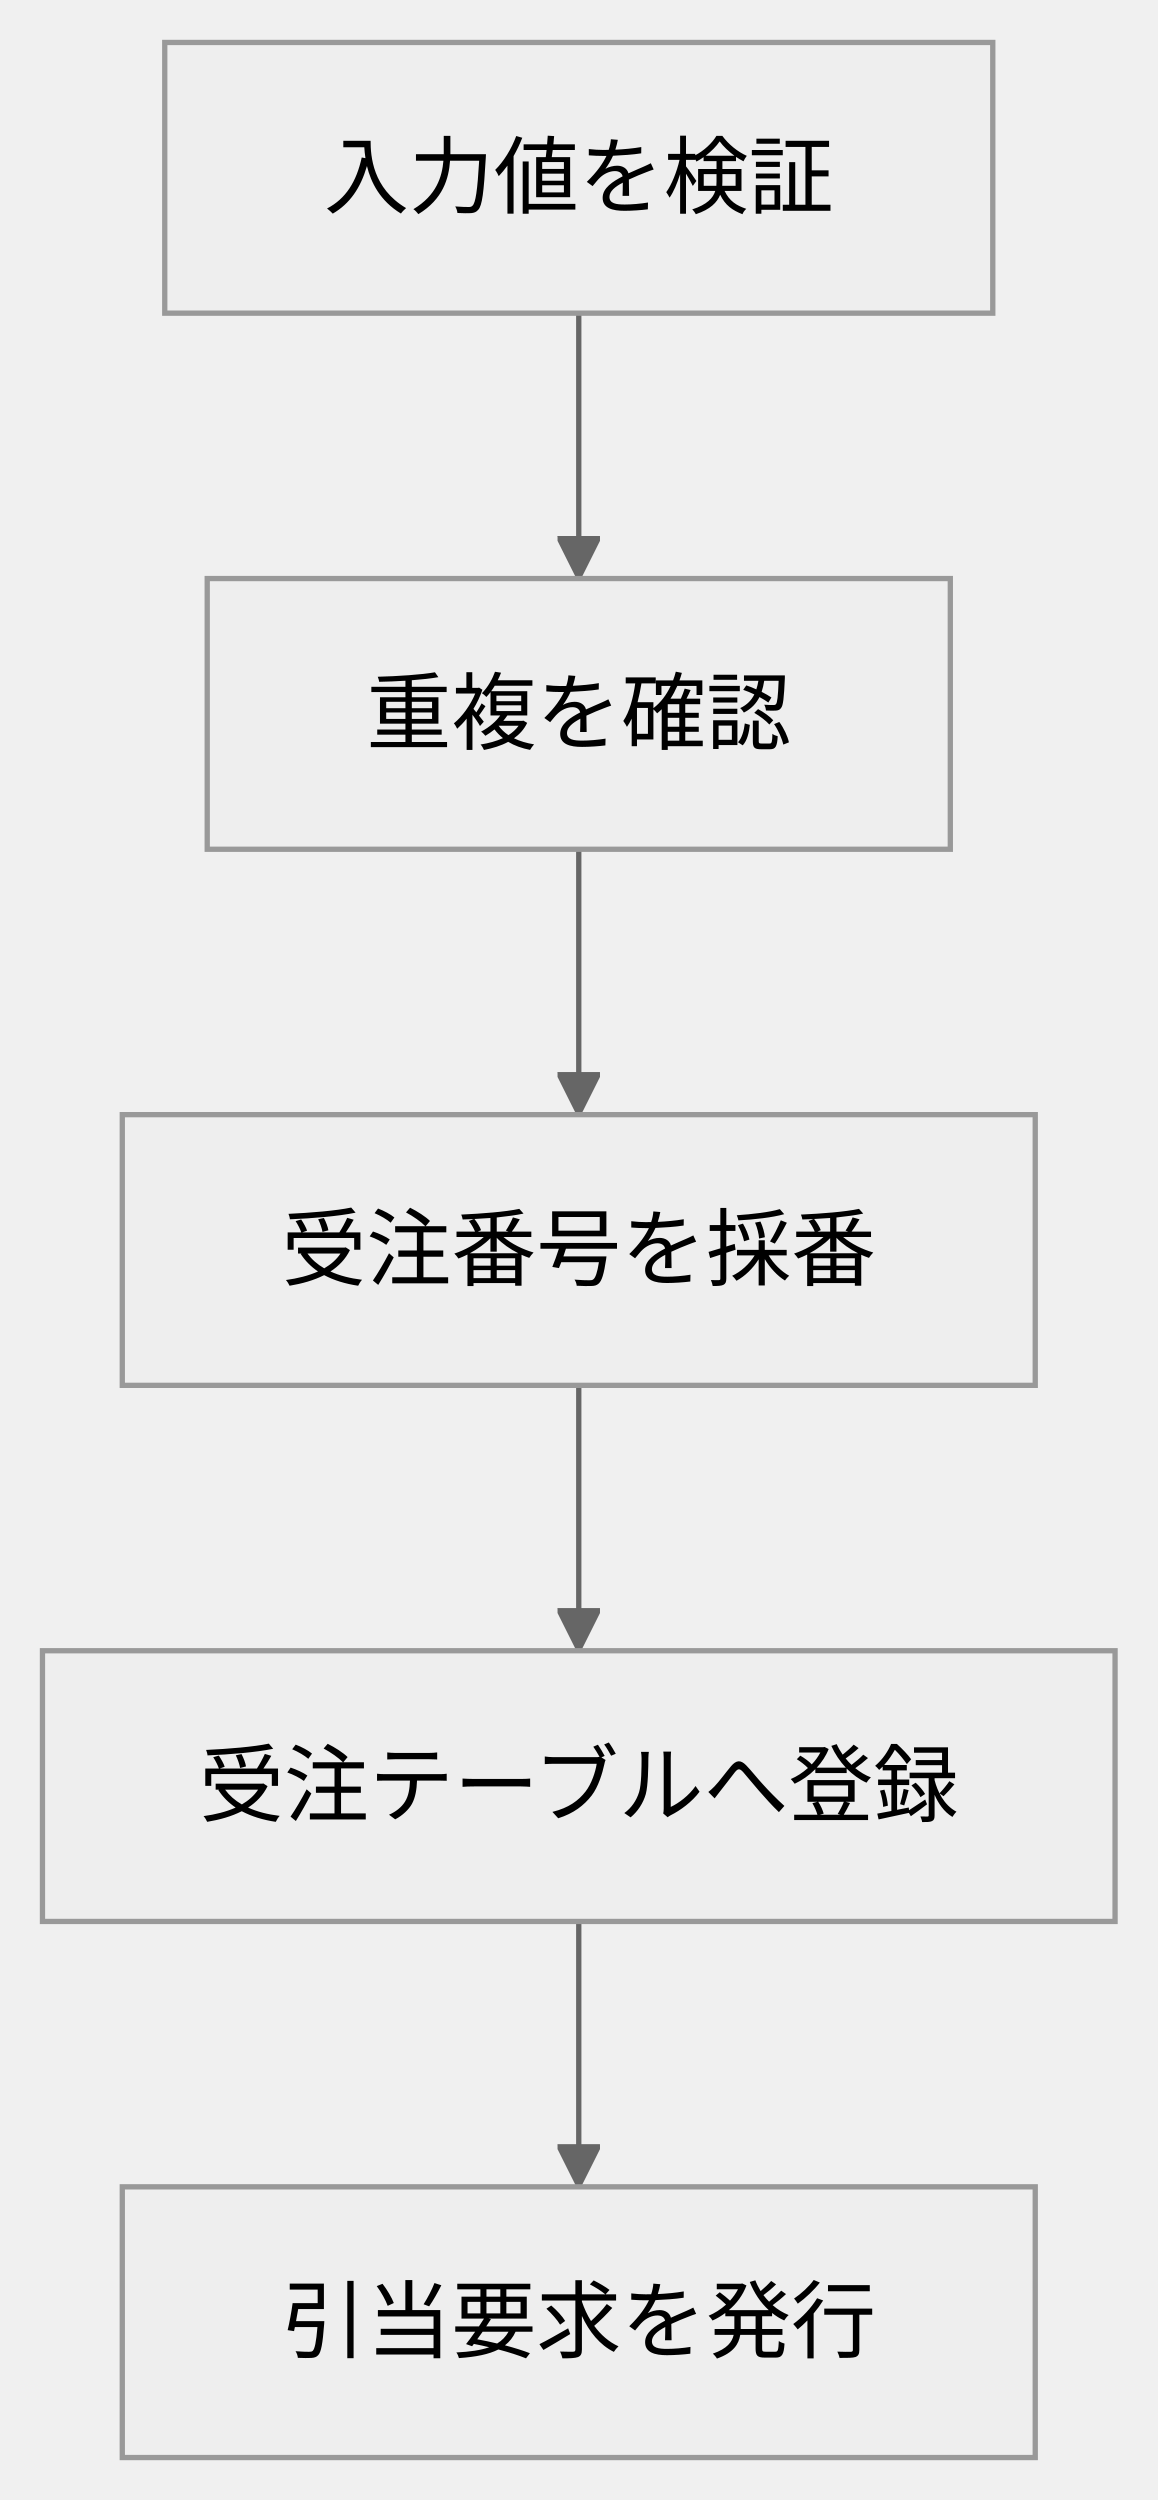
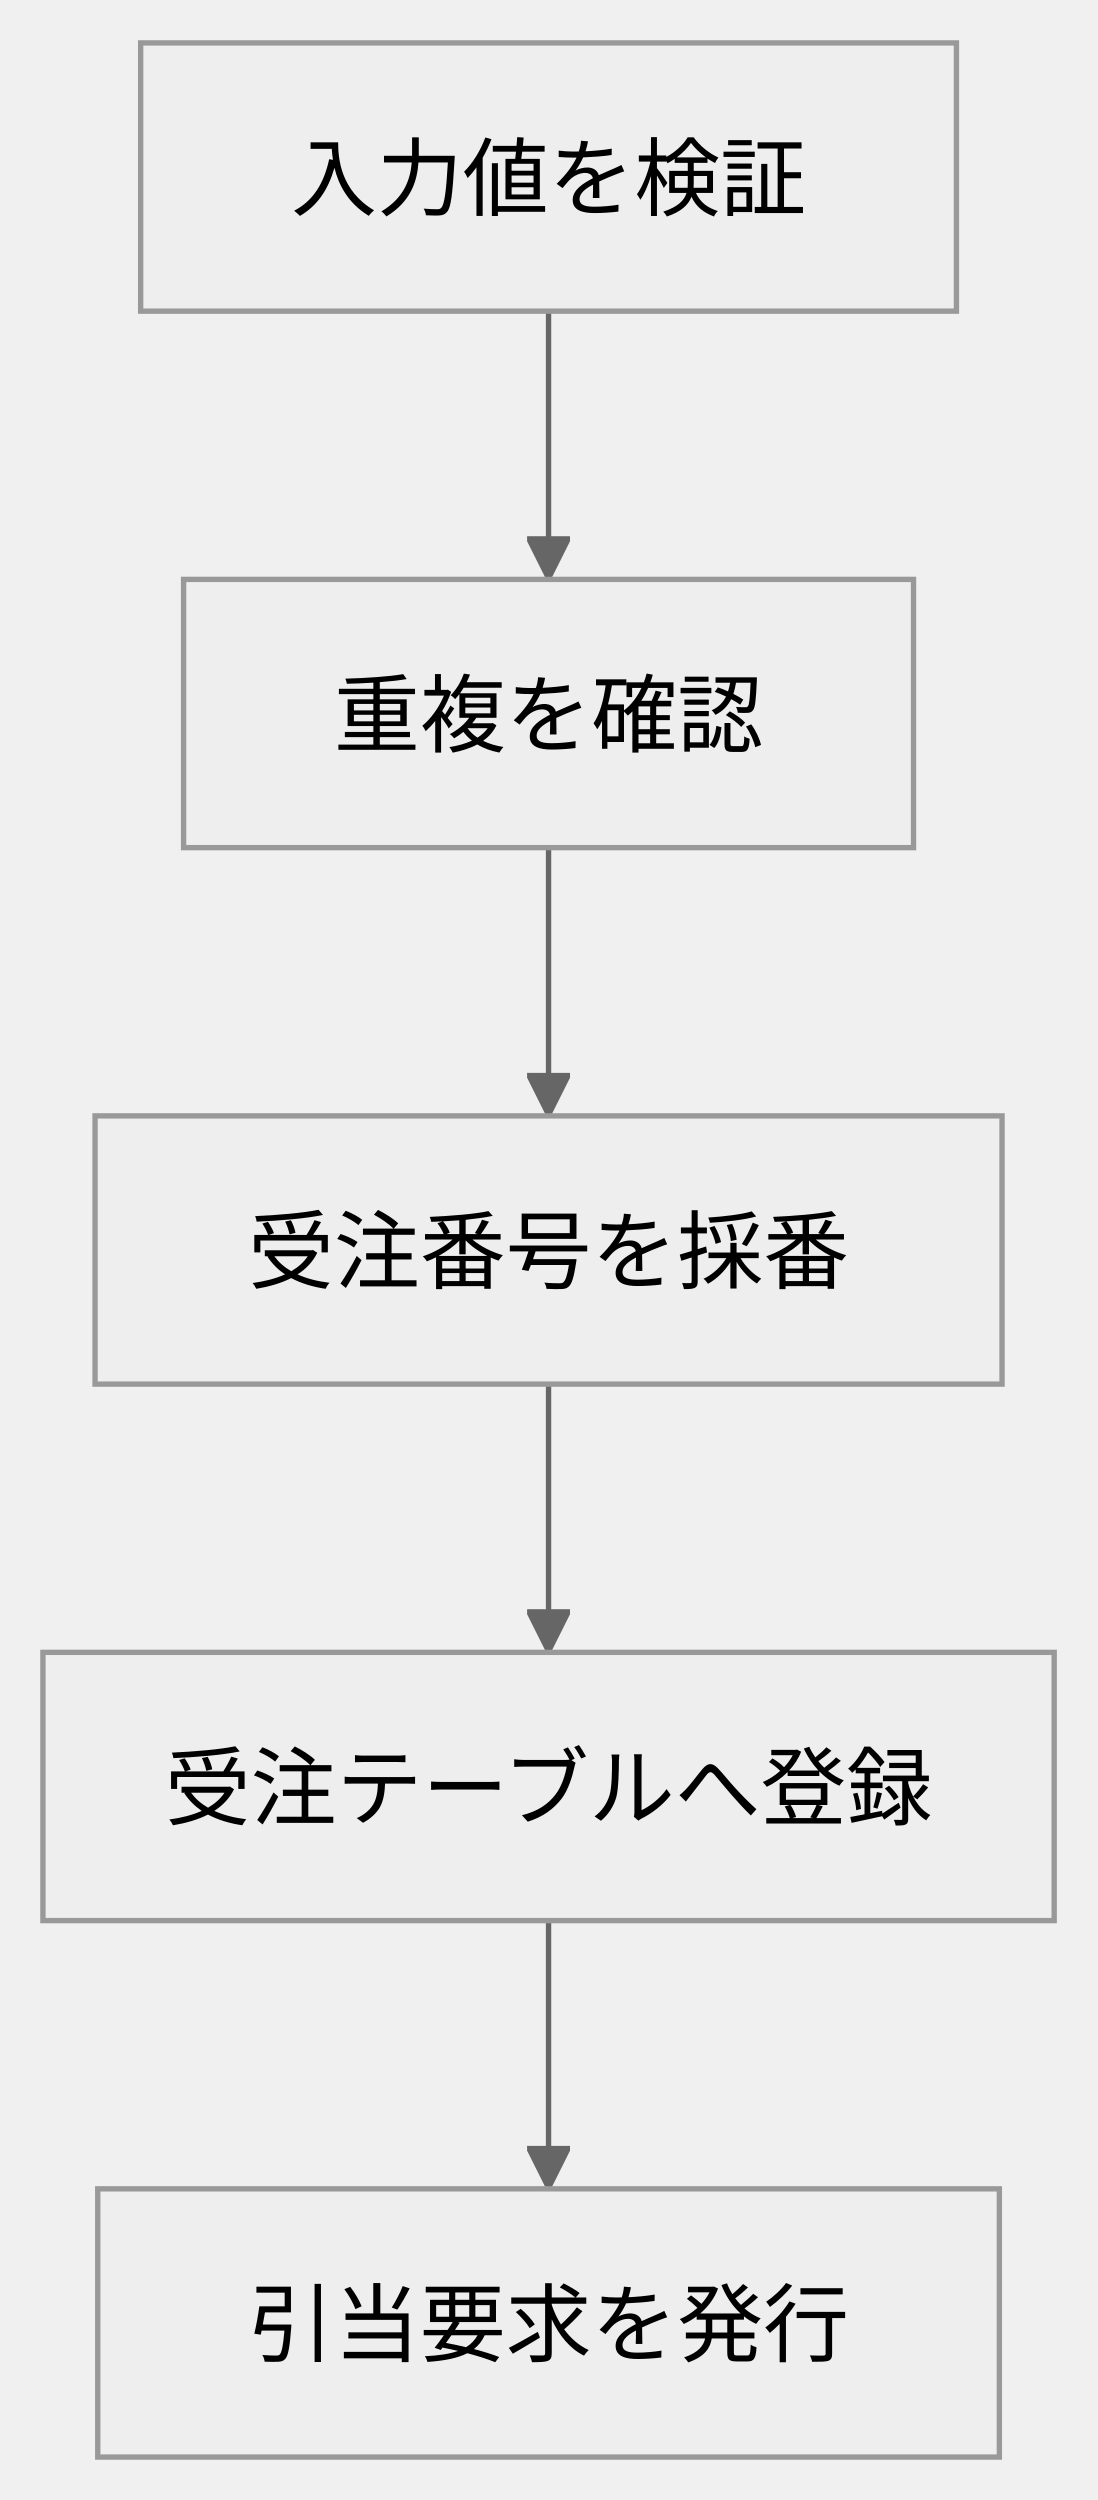
- <svg xmlns="http://www.w3.org/2000/svg" id="my-svg" width="100%" class="flowchart" style="max-width: 218.078px; background-color: transparent;" viewBox="0 0 218.078 471" role="graphics-document document" aria-roledescription="flowchart-v2">
-   <style>#my-svg{font-family:Noto Sans CJK JP,Yu Gothic,sans-serif;font-size:16px;fill:#000000;}@keyframes edge-animation-frame{from{stroke-dashoffset:0;}}@keyframes dash{to{stroke-dashoffset:0;}}#my-svg .edge-animation-slow{stroke-dasharray:9,5!important;stroke-dashoffset:900;animation:dash 50s linear infinite;stroke-linecap:round;}#my-svg .edge-animation-fast{stroke-dasharray:9,5!important;stroke-dashoffset:900;animation:dash 20s linear infinite;stroke-linecap:round;}#my-svg .error-icon{fill:#552222;}#my-svg .error-text{fill:#552222;stroke:#552222;}#my-svg .edge-thickness-normal{stroke-width:1px;}#my-svg .edge-thickness-thick{stroke-width:3.5px;}#my-svg .edge-pattern-solid{stroke-dasharray:0;}#my-svg .edge-thickness-invisible{stroke-width:0;fill:none;}#my-svg .edge-pattern-dashed{stroke-dasharray:3;}#my-svg .edge-pattern-dotted{stroke-dasharray:2;}#my-svg .marker{fill:#666;stroke:#666;}#my-svg .marker.cross{stroke:#666;}#my-svg svg{font-family:Noto Sans CJK JP,Yu Gothic,sans-serif;font-size:16px;}#my-svg p{margin:0;}#my-svg .label{font-family:Noto Sans CJK JP,Yu Gothic,sans-serif;color:#000000;}#my-svg .cluster-label text{fill:#333;}#my-svg .cluster-label span{color:#333;}#my-svg .cluster-label span p{background-color:transparent;}#my-svg .label text,#my-svg span{fill:#000000;color:#000000;}#my-svg .node rect,#my-svg .node circle,#my-svg .node ellipse,#my-svg .node polygon,#my-svg .node path{fill:#eee;stroke:#999;stroke-width:1px;}#my-svg .rough-node .label text,#my-svg .node .label text,#my-svg .image-shape .label,#my-svg .icon-shape .label{text-anchor:middle;}#my-svg .node .katex path{fill:#000;stroke:#000;stroke-width:1px;}#my-svg .rough-node .label,#my-svg .node .label,#my-svg .image-shape .label,#my-svg .icon-shape .label{text-align:center;}#my-svg .node.clickable{cursor:pointer;}#my-svg .root .anchor path{fill:#666!important;stroke-width:0;stroke:#666;}#my-svg .arrowheadPath{fill:#333333;}#my-svg .edgePath .path{stroke:#666;stroke-width:1px;}#my-svg .flowchart-link{stroke:#666;fill:none;}#my-svg .edgeLabel{background-color:white;text-align:center;}#my-svg .edgeLabel p{background-color:white;}#my-svg .edgeLabel rect{opacity:0.5;background-color:white;fill:white;}#my-svg .labelBkg{background-color:rgba(255, 255, 255, 0.5);}#my-svg .cluster rect{fill:hsl(0, 0%, 98.922%);stroke:#707070;stroke-width:1px;}#my-svg .cluster text{fill:#333;}#my-svg .cluster span{color:#333;}#my-svg div.mermaidTooltip{position:absolute;text-align:center;max-width:200px;padding:2px;font-family:Noto Sans CJK JP,Yu Gothic,sans-serif;font-size:12px;background:hsl(-160, 0%, 93.333%);border:1px solid #707070;border-radius:2px;pointer-events:none;z-index:100;}#my-svg .flowchartTitleText{text-anchor:middle;font-size:18px;fill:#000000;}#my-svg rect.text{fill:none;stroke-width:0;}#my-svg .icon-shape,#my-svg .image-shape{background-color:white;text-align:center;}#my-svg .icon-shape p,#my-svg .image-shape p{background-color:white;padding:2px;}#my-svg .icon-shape .label rect,#my-svg .image-shape .label rect{opacity:0.5;background-color:white;fill:white;}#my-svg .label-icon{display:inline-block;height:1em;overflow:visible;vertical-align:-0.125em;}#my-svg .node .label-icon path{fill:currentColor;stroke:revert;stroke-width:revert;}#my-svg .node .neo-node{stroke:#999;}#my-svg [data-look="neo"].node rect,#my-svg [data-look="neo"].cluster rect,#my-svg [data-look="neo"].node polygon{stroke:url(#my-svg-gradient);filter:drop-shadow( 1px 2px 2px rgba(185,185,185,1));}#my-svg [data-look="neo"].swimlane.cluster rect{filter:none;}#my-svg [data-look="neo"].node path{stroke:url(#my-svg-gradient);stroke-width:1px;}#my-svg [data-look="neo"].node .outer-path{filter:drop-shadow( 1px 2px 2px rgba(185,185,185,1));}#my-svg [data-look="neo"].node .neo-line path{stroke:#999;filter:none;}#my-svg [data-look="neo"].node circle{stroke:url(#my-svg-gradient);filter:drop-shadow( 1px 2px 2px rgba(185,185,185,1));}#my-svg [data-look="neo"].node circle .state-start{fill:#000000;}#my-svg [data-look="neo"].icon-shape .icon{fill:url(#my-svg-gradient);filter:drop-shadow( 1px 2px 2px rgba(185,185,185,1));}#my-svg [data-look="neo"].icon-shape .icon-neo path{stroke:url(#my-svg-gradient);filter:drop-shadow( 1px 2px 2px rgba(185,185,185,1));}#my-svg :root{--mermaid-font-family:"trebuchet ms",verdana,arial,sans-serif;}</style>
+ <svg xmlns="http://www.w3.org/2000/svg" id="my-svg" width="100%" class="flowchart" style="max-width: 204.5px; background-color: transparent;" viewBox="0 0 204.5 466" role="graphics-document document" aria-roledescription="flowchart-v2">
+   <style>#my-svg{font-family:Meiryo UI,Yu Gothic,MS PGothic,sans-serif;font-size:16px;fill:#000000;}@keyframes edge-animation-frame{from{stroke-dashoffset:0;}}@keyframes dash{to{stroke-dashoffset:0;}}#my-svg .edge-animation-slow{stroke-dasharray:9,5!important;stroke-dashoffset:900;animation:dash 50s linear infinite;stroke-linecap:round;}#my-svg .edge-animation-fast{stroke-dasharray:9,5!important;stroke-dashoffset:900;animation:dash 20s linear infinite;stroke-linecap:round;}#my-svg .error-icon{fill:#552222;}#my-svg .error-text{fill:#552222;stroke:#552222;}#my-svg .edge-thickness-normal{stroke-width:1px;}#my-svg .edge-thickness-thick{stroke-width:3.5px;}#my-svg .edge-pattern-solid{stroke-dasharray:0;}#my-svg .edge-thickness-invisible{stroke-width:0;fill:none;}#my-svg .edge-pattern-dashed{stroke-dasharray:3;}#my-svg .edge-pattern-dotted{stroke-dasharray:2;}#my-svg .marker{fill:#666;stroke:#666;}#my-svg .marker.cross{stroke:#666;}#my-svg svg{font-family:Meiryo UI,Yu Gothic,MS PGothic,sans-serif;font-size:16px;}#my-svg p{margin:0;}#my-svg .label{font-family:Meiryo UI,Yu Gothic,MS PGothic,sans-serif;color:#000000;}#my-svg .cluster-label text{fill:#333;}#my-svg .cluster-label span{color:#333;}#my-svg .cluster-label span p{background-color:transparent;}#my-svg .label text,#my-svg span{fill:#000000;color:#000000;}#my-svg .node rect,#my-svg .node circle,#my-svg .node ellipse,#my-svg .node polygon,#my-svg .node path{fill:#eee;stroke:#999;stroke-width:1px;}#my-svg .rough-node .label text,#my-svg .node .label text,#my-svg .image-shape .label,#my-svg .icon-shape .label{text-anchor:middle;}#my-svg .node .katex path{fill:#000;stroke:#000;stroke-width:1px;}#my-svg .rough-node .label,#my-svg .node .label,#my-svg .image-shape .label,#my-svg .icon-shape .label{text-align:center;}#my-svg .node.clickable{cursor:pointer;}#my-svg .root .anchor path{fill:#666!important;stroke-width:0;stroke:#666;}#my-svg .arrowheadPath{fill:#333333;}#my-svg .edgePath .path{stroke:#666;stroke-width:1px;}#my-svg .flowchart-link{stroke:#666;fill:none;}#my-svg .edgeLabel{background-color:white;text-align:center;}#my-svg .edgeLabel p{background-color:white;}#my-svg .edgeLabel rect{opacity:0.5;background-color:white;fill:white;}#my-svg .labelBkg{background-color:rgba(255, 255, 255, 0.5);}#my-svg .cluster rect{fill:hsl(0, 0%, 98.922%);stroke:#707070;stroke-width:1px;}#my-svg .cluster text{fill:#333;}#my-svg .cluster span{color:#333;}#my-svg div.mermaidTooltip{position:absolute;text-align:center;max-width:200px;padding:2px;font-family:Meiryo UI,Yu Gothic,MS PGothic,sans-serif;font-size:12px;background:hsl(-160, 0%, 93.333%);border:1px solid #707070;border-radius:2px;pointer-events:none;z-index:100;}#my-svg .flowchartTitleText{text-anchor:middle;font-size:18px;fill:#000000;}#my-svg rect.text{fill:none;stroke-width:0;}#my-svg .icon-shape,#my-svg .image-shape{background-color:white;text-align:center;}#my-svg .icon-shape p,#my-svg .image-shape p{background-color:white;padding:2px;}#my-svg .icon-shape .label rect,#my-svg .image-shape .label rect{opacity:0.5;background-color:white;fill:white;}#my-svg .label-icon{display:inline-block;height:1em;overflow:visible;vertical-align:-0.125em;}#my-svg .node .label-icon path{fill:currentColor;stroke:revert;stroke-width:revert;}#my-svg .node .neo-node{stroke:#999;}#my-svg [data-look="neo"].node rect,#my-svg [data-look="neo"].cluster rect,#my-svg [data-look="neo"].node polygon{stroke:url(#my-svg-gradient);filter:drop-shadow( 1px 2px 2px rgba(185,185,185,1));}#my-svg [data-look="neo"].swimlane.cluster rect{filter:none;}#my-svg [data-look="neo"].node path{stroke:url(#my-svg-gradient);stroke-width:1px;}#my-svg [data-look="neo"].node .outer-path{filter:drop-shadow( 1px 2px 2px rgba(185,185,185,1));}#my-svg [data-look="neo"].node .neo-line path{stroke:#999;filter:none;}#my-svg [data-look="neo"].node circle{stroke:url(#my-svg-gradient);filter:drop-shadow( 1px 2px 2px rgba(185,185,185,1));}#my-svg [data-look="neo"].node circle .state-start{fill:#000000;}#my-svg [data-look="neo"].icon-shape .icon{fill:url(#my-svg-gradient);filter:drop-shadow( 1px 2px 2px rgba(185,185,185,1));}#my-svg [data-look="neo"].icon-shape .icon-neo path{stroke:url(#my-svg-gradient);filter:drop-shadow( 1px 2px 2px rgba(185,185,185,1));}#my-svg :root{--mermaid-font-family:"trebuchet ms",verdana,arial,sans-serif;}</style>
  <g>
    <marker id="my-svg_flowchart-v2-pointEnd" class="marker flowchart-v2" viewBox="0 0 10 10" refX="5" refY="5" markerUnits="userSpaceOnUse" markerWidth="8" markerHeight="8" orient="auto">
      <path d="M 0 0 L 10 5 L 0 10 z" class="arrowMarkerPath" style="stroke-width: 1; stroke-dasharray: 1, 0;" />
    </marker>
    <marker id="my-svg_flowchart-v2-pointStart" class="marker flowchart-v2" viewBox="0 0 10 10" refX="4.5" refY="5" markerUnits="userSpaceOnUse" markerWidth="8" markerHeight="8" orient="auto">
      <path d="M 0 5 L 10 10 L 10 0 z" class="arrowMarkerPath" style="stroke-width: 1; stroke-dasharray: 1, 0;" />
    </marker>
    <marker id="my-svg_flowchart-v2-pointEnd-margin" class="marker flowchart-v2" viewBox="0 0 11.5 14" refX="11.5" refY="7" markerUnits="userSpaceOnUse" markerWidth="10.5" markerHeight="14" orient="auto">
      <path d="M 0 0 L 11.5 7 L 0 14 z" class="arrowMarkerPath" style="stroke-width: 0; stroke-dasharray: 1, 0;" />
    </marker>
    <marker id="my-svg_flowchart-v2-pointStart-margin" class="marker flowchart-v2" viewBox="0 0 11.5 14" refX="1" refY="7" markerUnits="userSpaceOnUse" markerWidth="11.5" markerHeight="14" orient="auto">
      <polygon points="0,7 11.5,14 11.5,0" class="arrowMarkerPath" style="stroke-width: 0; stroke-dasharray: 1, 0;" />
    </marker>
    <marker id="my-svg_flowchart-v2-circleEnd" class="marker flowchart-v2" viewBox="0 0 10 10" refX="11" refY="5" markerUnits="userSpaceOnUse" markerWidth="11" markerHeight="11" orient="auto">
      <circle cx="5" cy="5" r="5" class="arrowMarkerPath" style="stroke-width: 1; stroke-dasharray: 1, 0;" />
    </marker>
    <marker id="my-svg_flowchart-v2-circleStart" class="marker flowchart-v2" viewBox="0 0 10 10" refX="-1" refY="5" markerUnits="userSpaceOnUse" markerWidth="11" markerHeight="11" orient="auto">
      <circle cx="5" cy="5" r="5" class="arrowMarkerPath" style="stroke-width: 1; stroke-dasharray: 1, 0;" />
    </marker>
    <marker id="my-svg_flowchart-v2-circleEnd-margin" class="marker flowchart-v2" viewBox="0 0 10 10" refY="5" refX="12.25" markerUnits="userSpaceOnUse" markerWidth="14" markerHeight="14" orient="auto">
      <circle cx="5" cy="5" r="5" class="arrowMarkerPath" style="stroke-width: 0; stroke-dasharray: 1, 0;" />
    </marker>
    <marker id="my-svg_flowchart-v2-circleStart-margin" class="marker flowchart-v2" viewBox="0 0 10 10" refX="-2" refY="5" markerUnits="userSpaceOnUse" markerWidth="14" markerHeight="14" orient="auto">
      <circle cx="5" cy="5" r="5" class="arrowMarkerPath" style="stroke-width: 0; stroke-dasharray: 1, 0;" />
    </marker>
    <marker id="my-svg_flowchart-v2-crossEnd" class="marker cross flowchart-v2" viewBox="0 0 11 11" refX="12" refY="5.2" markerUnits="userSpaceOnUse" markerWidth="11" markerHeight="11" orient="auto">
      <path d="M 1,1 l 9,9 M 10,1 l -9,9" class="arrowMarkerPath" style="stroke-width: 2; stroke-dasharray: 1, 0;" />
    </marker>
    <marker id="my-svg_flowchart-v2-crossStart" class="marker cross flowchart-v2" viewBox="0 0 11 11" refX="-1" refY="5.2" markerUnits="userSpaceOnUse" markerWidth="11" markerHeight="11" orient="auto">
      <path d="M 1,1 l 9,9 M 10,1 l -9,9" class="arrowMarkerPath" style="stroke-width: 2; stroke-dasharray: 1, 0;" />
    </marker>
    <marker id="my-svg_flowchart-v2-crossEnd-margin" class="marker cross flowchart-v2" viewBox="0 0 15 15" refX="17.7" refY="7.5" markerUnits="userSpaceOnUse" markerWidth="12" markerHeight="12" orient="auto">
      <path d="M 1,1 L 14,14 M 1,14 L 14,1" class="arrowMarkerPath" style="stroke-width: 2.5;" />
    </marker>
    <marker id="my-svg_flowchart-v2-crossStart-margin" class="marker cross flowchart-v2" viewBox="0 0 15 15" refX="-3.5" refY="7.5" markerUnits="userSpaceOnUse" markerWidth="12" markerHeight="12" orient="auto">
      <path d="M 1,1 L 14,14 M 1,14 L 14,1" class="arrowMarkerPath" style="stroke-width: 2.5; stroke-dasharray: 1, 0;" />
    </marker>
    <g class="root">
      <g class="clusters" />
      <g class="edgePaths">
-         <path d="M109.039,59L109.039,63.167C109.039,67.333,109.039,75.667,109.039,83.333C109.039,91,109.039,98,109.039,101.5L109.039,105" id="my-svg-L_A_B_0" class="edge-thickness-normal edge-pattern-solid edge-thickness-normal edge-pattern-solid flowchart-link" style=";" data-edge="true" data-et="edge" data-id="L_A_B_0" data-points="W3sieCI6MTA5LjAzOTA2MjUsInkiOjU5fSx7IngiOjEwOS4wMzkwNjI1LCJ5Ijo4NH0seyJ4IjoxMDkuMDM5MDYyNSwieSI6MTA5fV0=" data-look="classic" marker-end="url(#my-svg_flowchart-v2-pointEnd)" />
-         <path d="M109.039,160L109.039,164.167C109.039,168.333,109.039,176.667,109.039,184.333C109.039,192,109.039,199,109.039,202.5L109.039,206" id="my-svg-L_B_C_0" class="edge-thickness-normal edge-pattern-solid edge-thickness-normal edge-pattern-solid flowchart-link" style=";" data-edge="true" data-et="edge" data-id="L_B_C_0" data-points="W3sieCI6MTA5LjAzOTA2MjUsInkiOjE2MH0seyJ4IjoxMDkuMDM5MDYyNSwieSI6MTg1fSx7IngiOjEwOS4wMzkwNjI1LCJ5IjoyMTB9XQ==" data-look="classic" marker-end="url(#my-svg_flowchart-v2-pointEnd)" />
-         <path d="M109.039,261L109.039,265.167C109.039,269.333,109.039,277.667,109.039,285.333C109.039,293,109.039,300,109.039,303.5L109.039,307" id="my-svg-L_C_D_0" class="edge-thickness-normal edge-pattern-solid edge-thickness-normal edge-pattern-solid flowchart-link" style=";" data-edge="true" data-et="edge" data-id="L_C_D_0" data-points="W3sieCI6MTA5LjAzOTA2MjUsInkiOjI2MX0seyJ4IjoxMDkuMDM5MDYyNSwieSI6Mjg2fSx7IngiOjEwOS4wMzkwNjI1LCJ5IjozMTF9XQ==" data-look="classic" marker-end="url(#my-svg_flowchart-v2-pointEnd)" />
-         <path d="M109.039,362L109.039,366.167C109.039,370.333,109.039,378.667,109.039,386.333C109.039,394,109.039,401,109.039,404.5L109.039,408" id="my-svg-L_D_E_0" class="edge-thickness-normal edge-pattern-solid edge-thickness-normal edge-pattern-solid flowchart-link" style=";" data-edge="true" data-et="edge" data-id="L_D_E_0" data-points="W3sieCI6MTA5LjAzOTA2MjUsInkiOjM2Mn0seyJ4IjoxMDkuMDM5MDYyNSwieSI6Mzg3fSx7IngiOjEwOS4wMzkwNjI1LCJ5Ijo0MTJ9XQ==" data-look="classic" marker-end="url(#my-svg_flowchart-v2-pointEnd)" />
+         <path d="M102.25,58L102.25,62.167C102.25,66.333,102.25,74.667,102.25,82.333C102.25,90,102.25,97,102.25,100.5L102.25,104" id="my-svg-L_A_B_0" class="edge-thickness-normal edge-pattern-solid edge-thickness-normal edge-pattern-solid flowchart-link" style=";" data-edge="true" data-et="edge" data-id="L_A_B_0" data-points="W3sieCI6MTAyLjI1LCJ5Ijo1OH0seyJ4IjoxMDIuMjUsInkiOjgzfSx7IngiOjEwMi4yNSwieSI6MTA4fV0=" data-look="classic" marker-end="url(#my-svg_flowchart-v2-pointEnd)" />
+         <path d="M102.25,158L102.25,162.167C102.25,166.333,102.25,174.667,102.25,182.333C102.25,190,102.25,197,102.25,200.5L102.25,204" id="my-svg-L_B_C_0" class="edge-thickness-normal edge-pattern-solid edge-thickness-normal edge-pattern-solid flowchart-link" style=";" data-edge="true" data-et="edge" data-id="L_B_C_0" data-points="W3sieCI6MTAyLjI1LCJ5IjoxNTh9LHsieCI6MTAyLjI1LCJ5IjoxODN9LHsieCI6MTAyLjI1LCJ5IjoyMDh9XQ==" data-look="classic" marker-end="url(#my-svg_flowchart-v2-pointEnd)" />
+         <path d="M102.25,258L102.25,262.167C102.25,266.333,102.25,274.667,102.25,282.333C102.25,290,102.25,297,102.25,300.5L102.25,304" id="my-svg-L_C_D_0" class="edge-thickness-normal edge-pattern-solid edge-thickness-normal edge-pattern-solid flowchart-link" style=";" data-edge="true" data-et="edge" data-id="L_C_D_0" data-points="W3sieCI6MTAyLjI1LCJ5IjoyNTh9LHsieCI6MTAyLjI1LCJ5IjoyODN9LHsieCI6MTAyLjI1LCJ5IjozMDh9XQ==" data-look="classic" marker-end="url(#my-svg_flowchart-v2-pointEnd)" />
+         <path d="M102.25,358L102.25,362.167C102.25,366.333,102.25,374.667,102.25,382.333C102.25,390,102.25,397,102.25,400.5L102.25,404" id="my-svg-L_D_E_0" class="edge-thickness-normal edge-pattern-solid edge-thickness-normal edge-pattern-solid flowchart-link" style=";" data-edge="true" data-et="edge" data-id="L_D_E_0" data-points="W3sieCI6MTAyLjI1LCJ5IjozNTh9LHsieCI6MTAyLjI1LCJ5IjozODN9LHsieCI6MTAyLjI1LCJ5Ijo0MDh9XQ==" data-look="classic" marker-end="url(#my-svg_flowchart-v2-pointEnd)" />
      </g>
      <g class="edgeLabels">
        <g class="edgeLabel">
          <g class="label" data-id="L_A_B_0" transform="translate(0, 0)">
            <text y="-10.1" text-anchor="middle">
              <tspan class="text-outer-tspan row" x="0" y="-0.1em" dy="1.1em" text-anchor="middle" />
            </text>
          </g>
        </g>
        <g>
          <rect class="background" style="stroke: none" />
        </g>
        <g class="edgeLabel">
          <g class="label" data-id="L_B_C_0" transform="translate(0, 0)">
            <text y="-10.1" text-anchor="middle">
              <tspan class="text-outer-tspan row" x="0" y="-0.1em" dy="1.1em" text-anchor="middle" />
            </text>
          </g>
        </g>
        <g>
          <rect class="background" style="stroke: none" />
        </g>
        <g class="edgeLabel">
          <g class="label" data-id="L_C_D_0" transform="translate(0, 0)">
            <text y="-10.1" text-anchor="middle">
              <tspan class="text-outer-tspan row" x="0" y="-0.1em" dy="1.1em" text-anchor="middle" />
            </text>
          </g>
        </g>
        <g>
          <rect class="background" style="stroke: none" />
        </g>
        <g class="edgeLabel">
          <g class="label" data-id="L_D_E_0" transform="translate(0, 0)">
            <text y="-10.1" text-anchor="middle">
              <tspan class="text-outer-tspan row" x="0" y="-0.1em" dy="1.1em" text-anchor="middle" />
            </text>
          </g>
        </g>
        <g>
          <rect class="background" style="stroke: none" />
        </g>
      </g>
      <g class="nodes">
-         <g class="node default" id="my-svg-flowchart-A-0" data-look="classic" transform="translate(109.0391, 33.5)">
-           <rect class="basic label-container" style="" x="-78" y="-25.5" width="156" height="51" />
-           <g class="label" style="" transform="translate(0, -10.5)">
+         <g class="node default" id="my-svg-flowchart-A-0" data-look="classic" transform="translate(102.25, 33)">
+           <rect class="basic label-container" style="" x="-76.031" y="-25" width="152.062" height="50" />
+           <g class="label" style="" transform="translate(0, -10)">
            <rect />
            <g>
              <rect class="background" style="stroke: none" />
              <text y="-10.1" style="">
                <tspan class="text-outer-tspan row" x="0" y="-0.1em" dy="1.1em">
                  <tspan font-style="normal" class="text-inner-tspan" font-weight="normal">入力値を検証</tspan>
                </tspan>
              </text>
            </g>
          </g>
        </g>
-         <g class="node default" id="my-svg-flowchart-B-1" data-look="classic" transform="translate(109.0391, 134.5)">
-           <rect class="basic label-container" style="" x="-70" y="-25.5" width="140" height="51" />
-           <g class="label" style="" transform="translate(0, -10.5)">
+         <g class="node default" id="my-svg-flowchart-B-1" data-look="classic" transform="translate(102.25, 133)">
+           <rect class="basic label-container" style="" x="-68.031" y="-25" width="136.062" height="50" />
+           <g class="label" style="" transform="translate(0, -10)">
            <rect />
            <g>
              <rect class="background" style="stroke: none" />
              <text y="-10.1" style="">
                <tspan class="text-outer-tspan row" x="0" y="-0.1em" dy="1.1em">
                  <tspan font-style="normal" class="text-inner-tspan" font-weight="normal">重複を確認</tspan>
                </tspan>
              </text>
            </g>
          </g>
        </g>
-         <g class="node default" id="my-svg-flowchart-C-3" data-look="classic" transform="translate(109.0391, 235.5)">
-           <rect class="basic label-container" style="" x="-86" y="-25.5" width="172" height="51" />
-           <g class="label" style="" transform="translate(0, -10.5)">
+         <g class="node default" id="my-svg-flowchart-C-3" data-look="classic" transform="translate(102.25, 233)">
+           <rect class="basic label-container" style="" x="-84.531" y="-25" width="169.062" height="50" />
+           <g class="label" style="" transform="translate(0, -10)">
            <rect />
            <g>
              <rect class="background" style="stroke: none" />
              <text y="-10.1" style="">
                <tspan class="text-outer-tspan row" x="0" y="-0.1em" dy="1.1em">
                  <tspan font-style="normal" class="text-inner-tspan" font-weight="normal">受注番号を採番</tspan>
                </tspan>
              </text>
            </g>
          </g>
        </g>
-         <g class="node default" id="my-svg-flowchart-D-5" data-look="classic" transform="translate(109.0391, 336.5)">
-           <rect class="basic label-container" style="" x="-101.039" y="-25.5" width="202.078" height="51" />
-           <g class="label" style="" transform="translate(0, -10.5)">
+         <g class="node default" id="my-svg-flowchart-D-5" data-look="classic" transform="translate(102.25, 333)">
+           <rect class="basic label-container" style="" x="-94.25" y="-25" width="188.5" height="50" />
+           <g class="label" style="" transform="translate(0, -10)">
            <rect />
            <g>
              <rect class="background" style="stroke: none" />
              <text y="-10.1" style="">
                <tspan class="text-outer-tspan row" x="0" y="-0.1em" dy="1.1em">
                  <tspan font-style="normal" class="text-inner-tspan" font-weight="normal">受注テーブルへ登録</tspan>
                </tspan>
              </text>
            </g>
          </g>
        </g>
-         <g class="node default" id="my-svg-flowchart-E-7" data-look="classic" transform="translate(109.0391, 437.5)">
-           <rect class="basic label-container" style="" x="-86" y="-25.5" width="172" height="51" />
-           <g class="label" style="" transform="translate(0, -10.5)">
+         <g class="node default" id="my-svg-flowchart-E-7" data-look="classic" transform="translate(102.25, 433)">
+           <rect class="basic label-container" style="" x="-84.031" y="-25" width="168.062" height="50" />
+           <g class="label" style="" transform="translate(0, -10)">
            <rect />
            <g>
              <rect class="background" style="stroke: none" />
              <text y="-10.1" style="">
                <tspan class="text-outer-tspan row" x="0" y="-0.1em" dy="1.1em">
                  <tspan font-style="normal" class="text-inner-tspan" font-weight="normal">引当要求を発行</tspan>
                </tspan>
              </text>
            </g>
          </g>
        </g>
      </g>
    </g>
  </g>
  <defs>
    <filter id="my-svg-drop-shadow" height="130%" width="130%">
      <feDropShadow dx="4" dy="4" stdDeviation="0" flood-opacity="0.06" flood-color="#000000" />
    </filter>
  </defs>
  <defs>
    <filter id="my-svg-drop-shadow-small" height="150%" width="150%">
      <feDropShadow dx="2" dy="2" stdDeviation="0" flood-opacity="0.06" flood-color="#000000" />
    </filter>
  </defs>
  <linearGradient id="my-svg-gradient" gradientUnits="objectBoundingBox" x1="0%" y1="0%" x2="100%" y2="0%">
    <stop offset="0%" stop-color="hsl(0, 0%, 83.333%)" stop-opacity="1" />
    <stop offset="100%" stop-color="hsl(0, 0%, 88.922%)" stop-opacity="1" />
  </linearGradient>
</svg>
